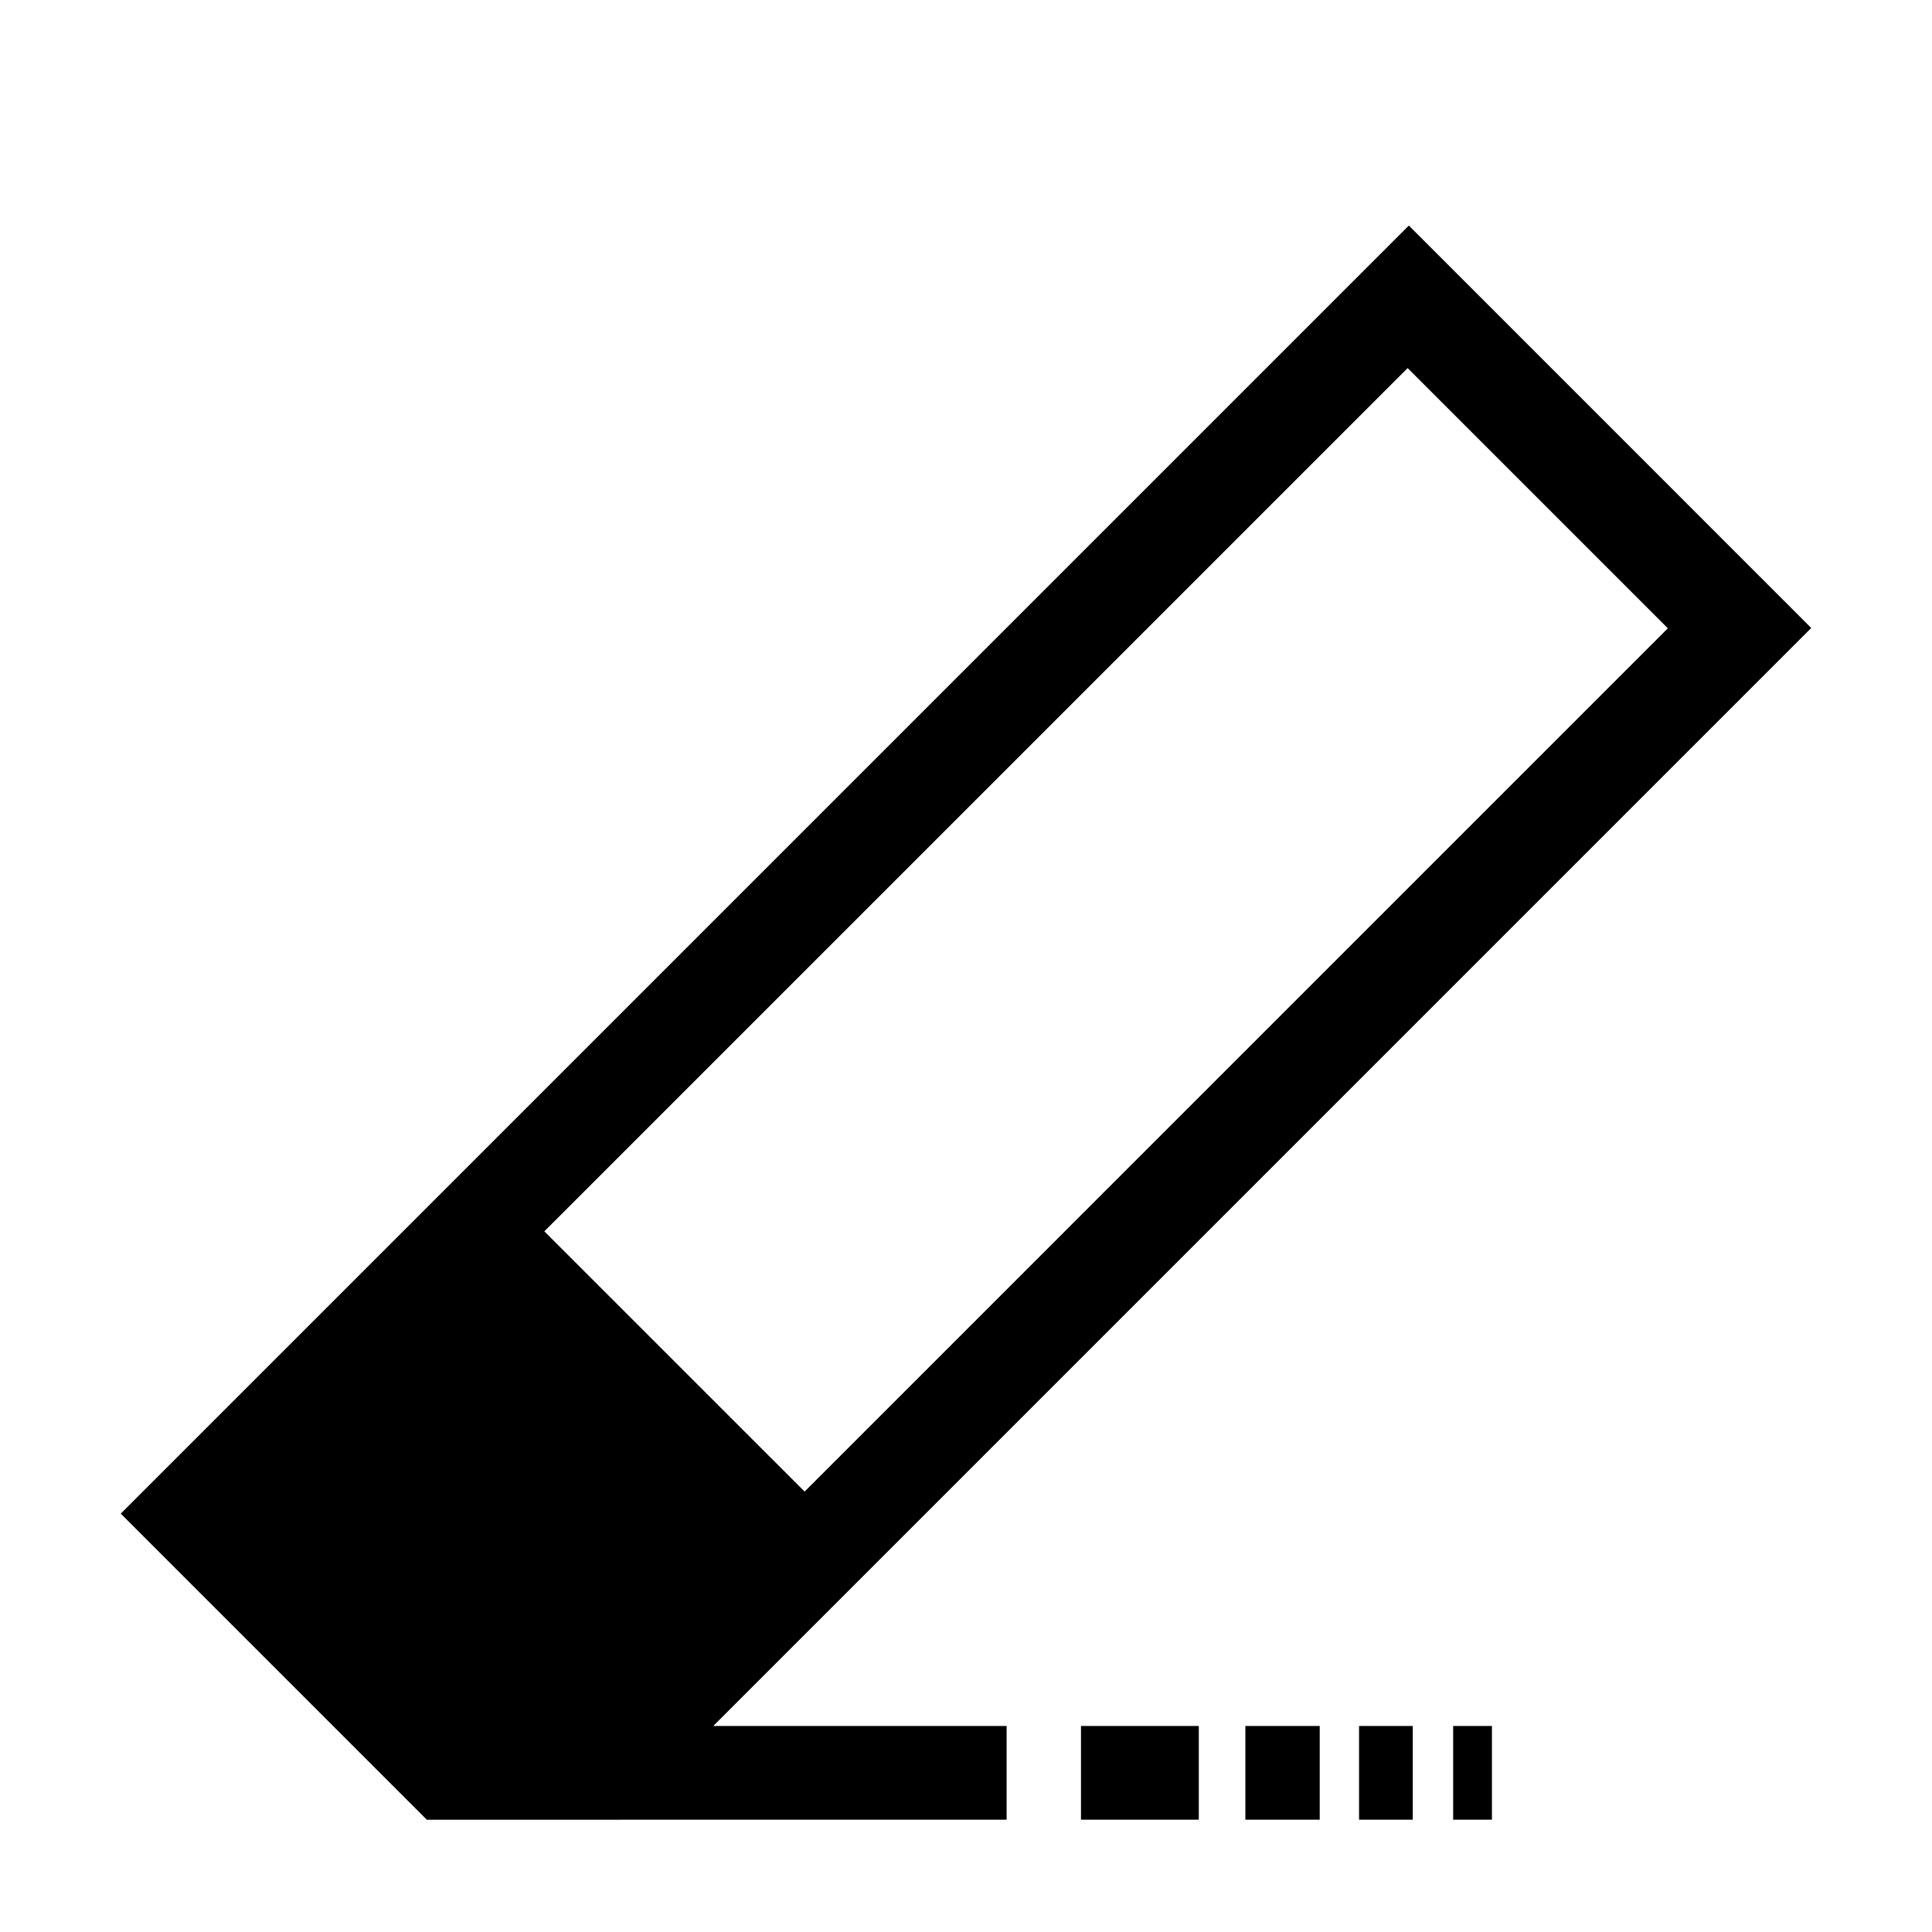
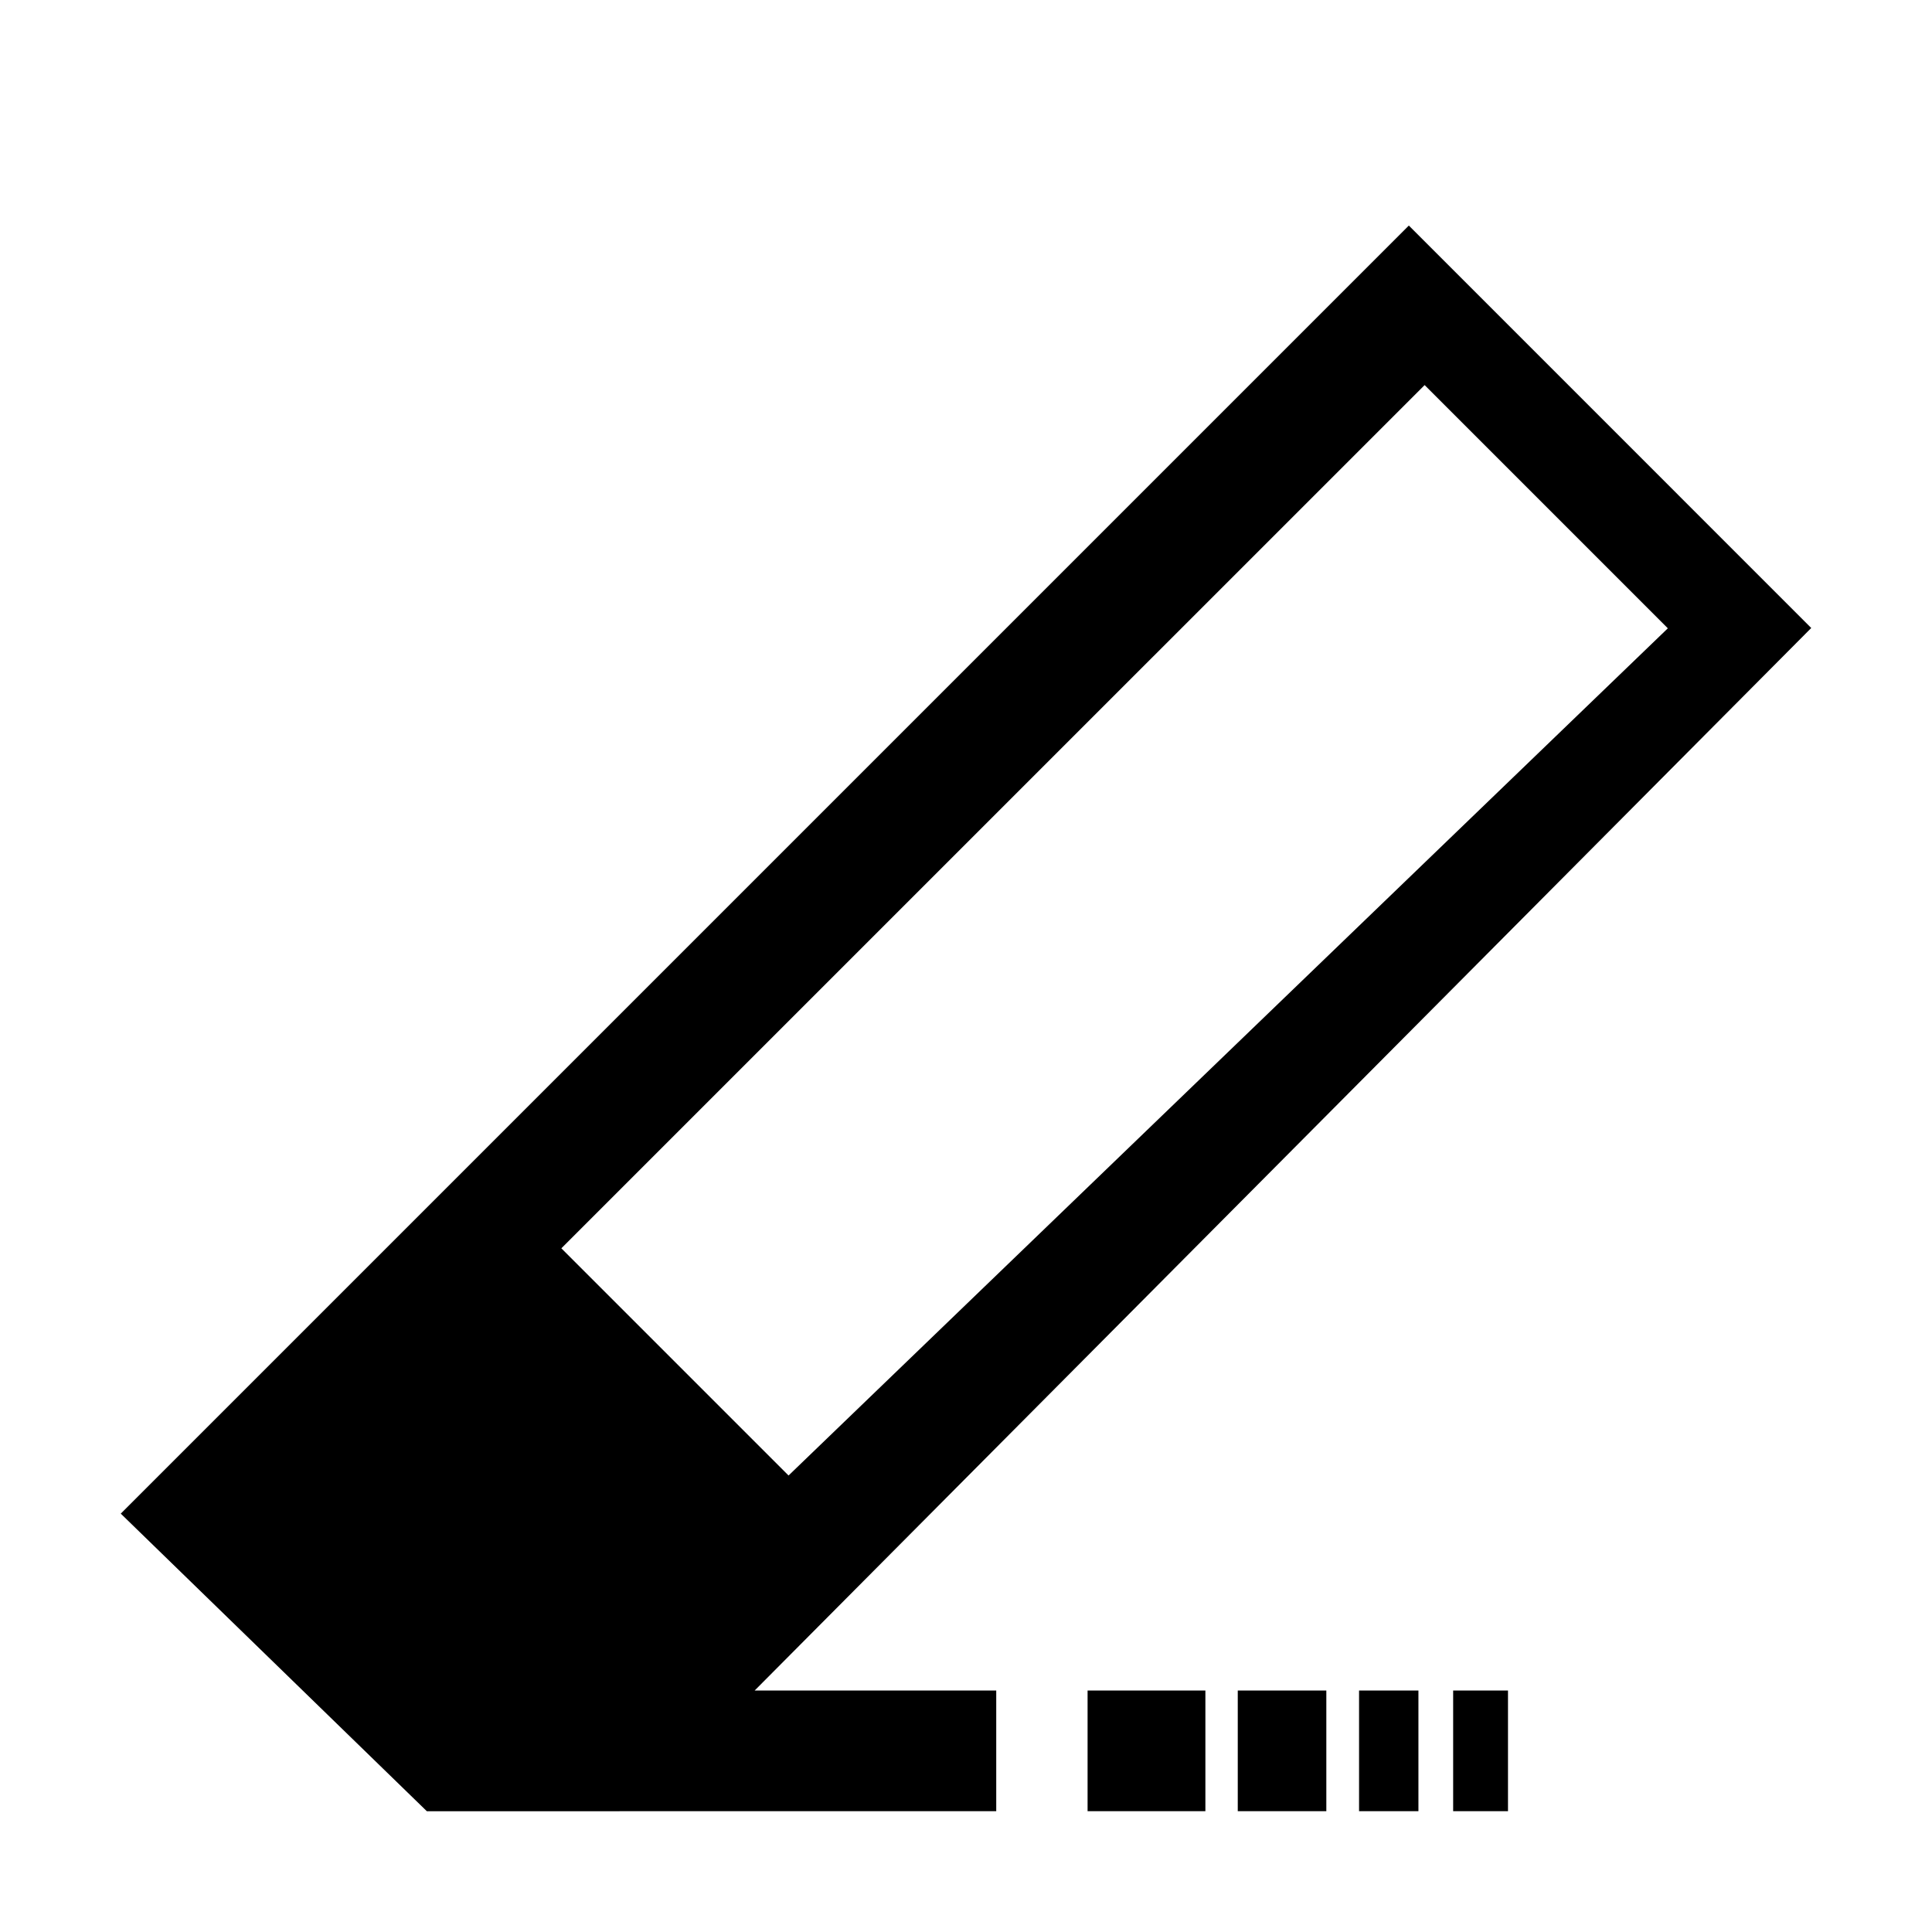
<svg xmlns="http://www.w3.org/2000/svg" xml:space="preserve" width="64px" height="64px" version="1.1" shape-rendering="geometricPrecision" text-rendering="geometricPrecision" image-rendering="optimizeQuality" fill-rule="evenodd" clip-rule="evenodd" viewBox="0 0 6400000 6400000">
-   <g id="Warstwa">
-     <path fill="{color}" d="M4662931 1219385l861979 861979 -2859602 2859602 -862097 -861979 2859720 -2859602zm-2299989 4498048l971587 0 0 310515 -1282220 0 -118 236 -638158 0 -1013989 -1014107 4266903 -4266902 1333009 1333126 -3637014 3637132zm1217968 0l390241 0 0 310515 -390241 0 0 -310515zm544495 0l246381 0 0 310515 -246381 0 0 -310515zm376658 0l177876 0 0 310515 -177876 0 0 -310515zm311697 0l128506 0 0 310515 -128506 0 0 -310515z" />
+   <g id="Warstwa_1">
+     <path fill="{color}" d="M4719271 1275606l805639 805758 -2912752 2806452 -752608 -752608 2859721 -2859602zm-2219319 4324424l800207 0 0 399689 -1247850 0 -118 237 -638158 0 -1013989 -985879 4266903 -4266902 1333009 1333126 -3500004 3519729zm1102809 0l390241 0 0 399689 -390241 0 0 -399689zm497486 0l293390 0 0 399689 -293390 0 0 -399689zm401816 0l196656 0 0 399689 -196656 0 0 -399689zm311697 0l181656 0 0 399689 -181656 0 0 -399689z" />
  </g>
</svg>
